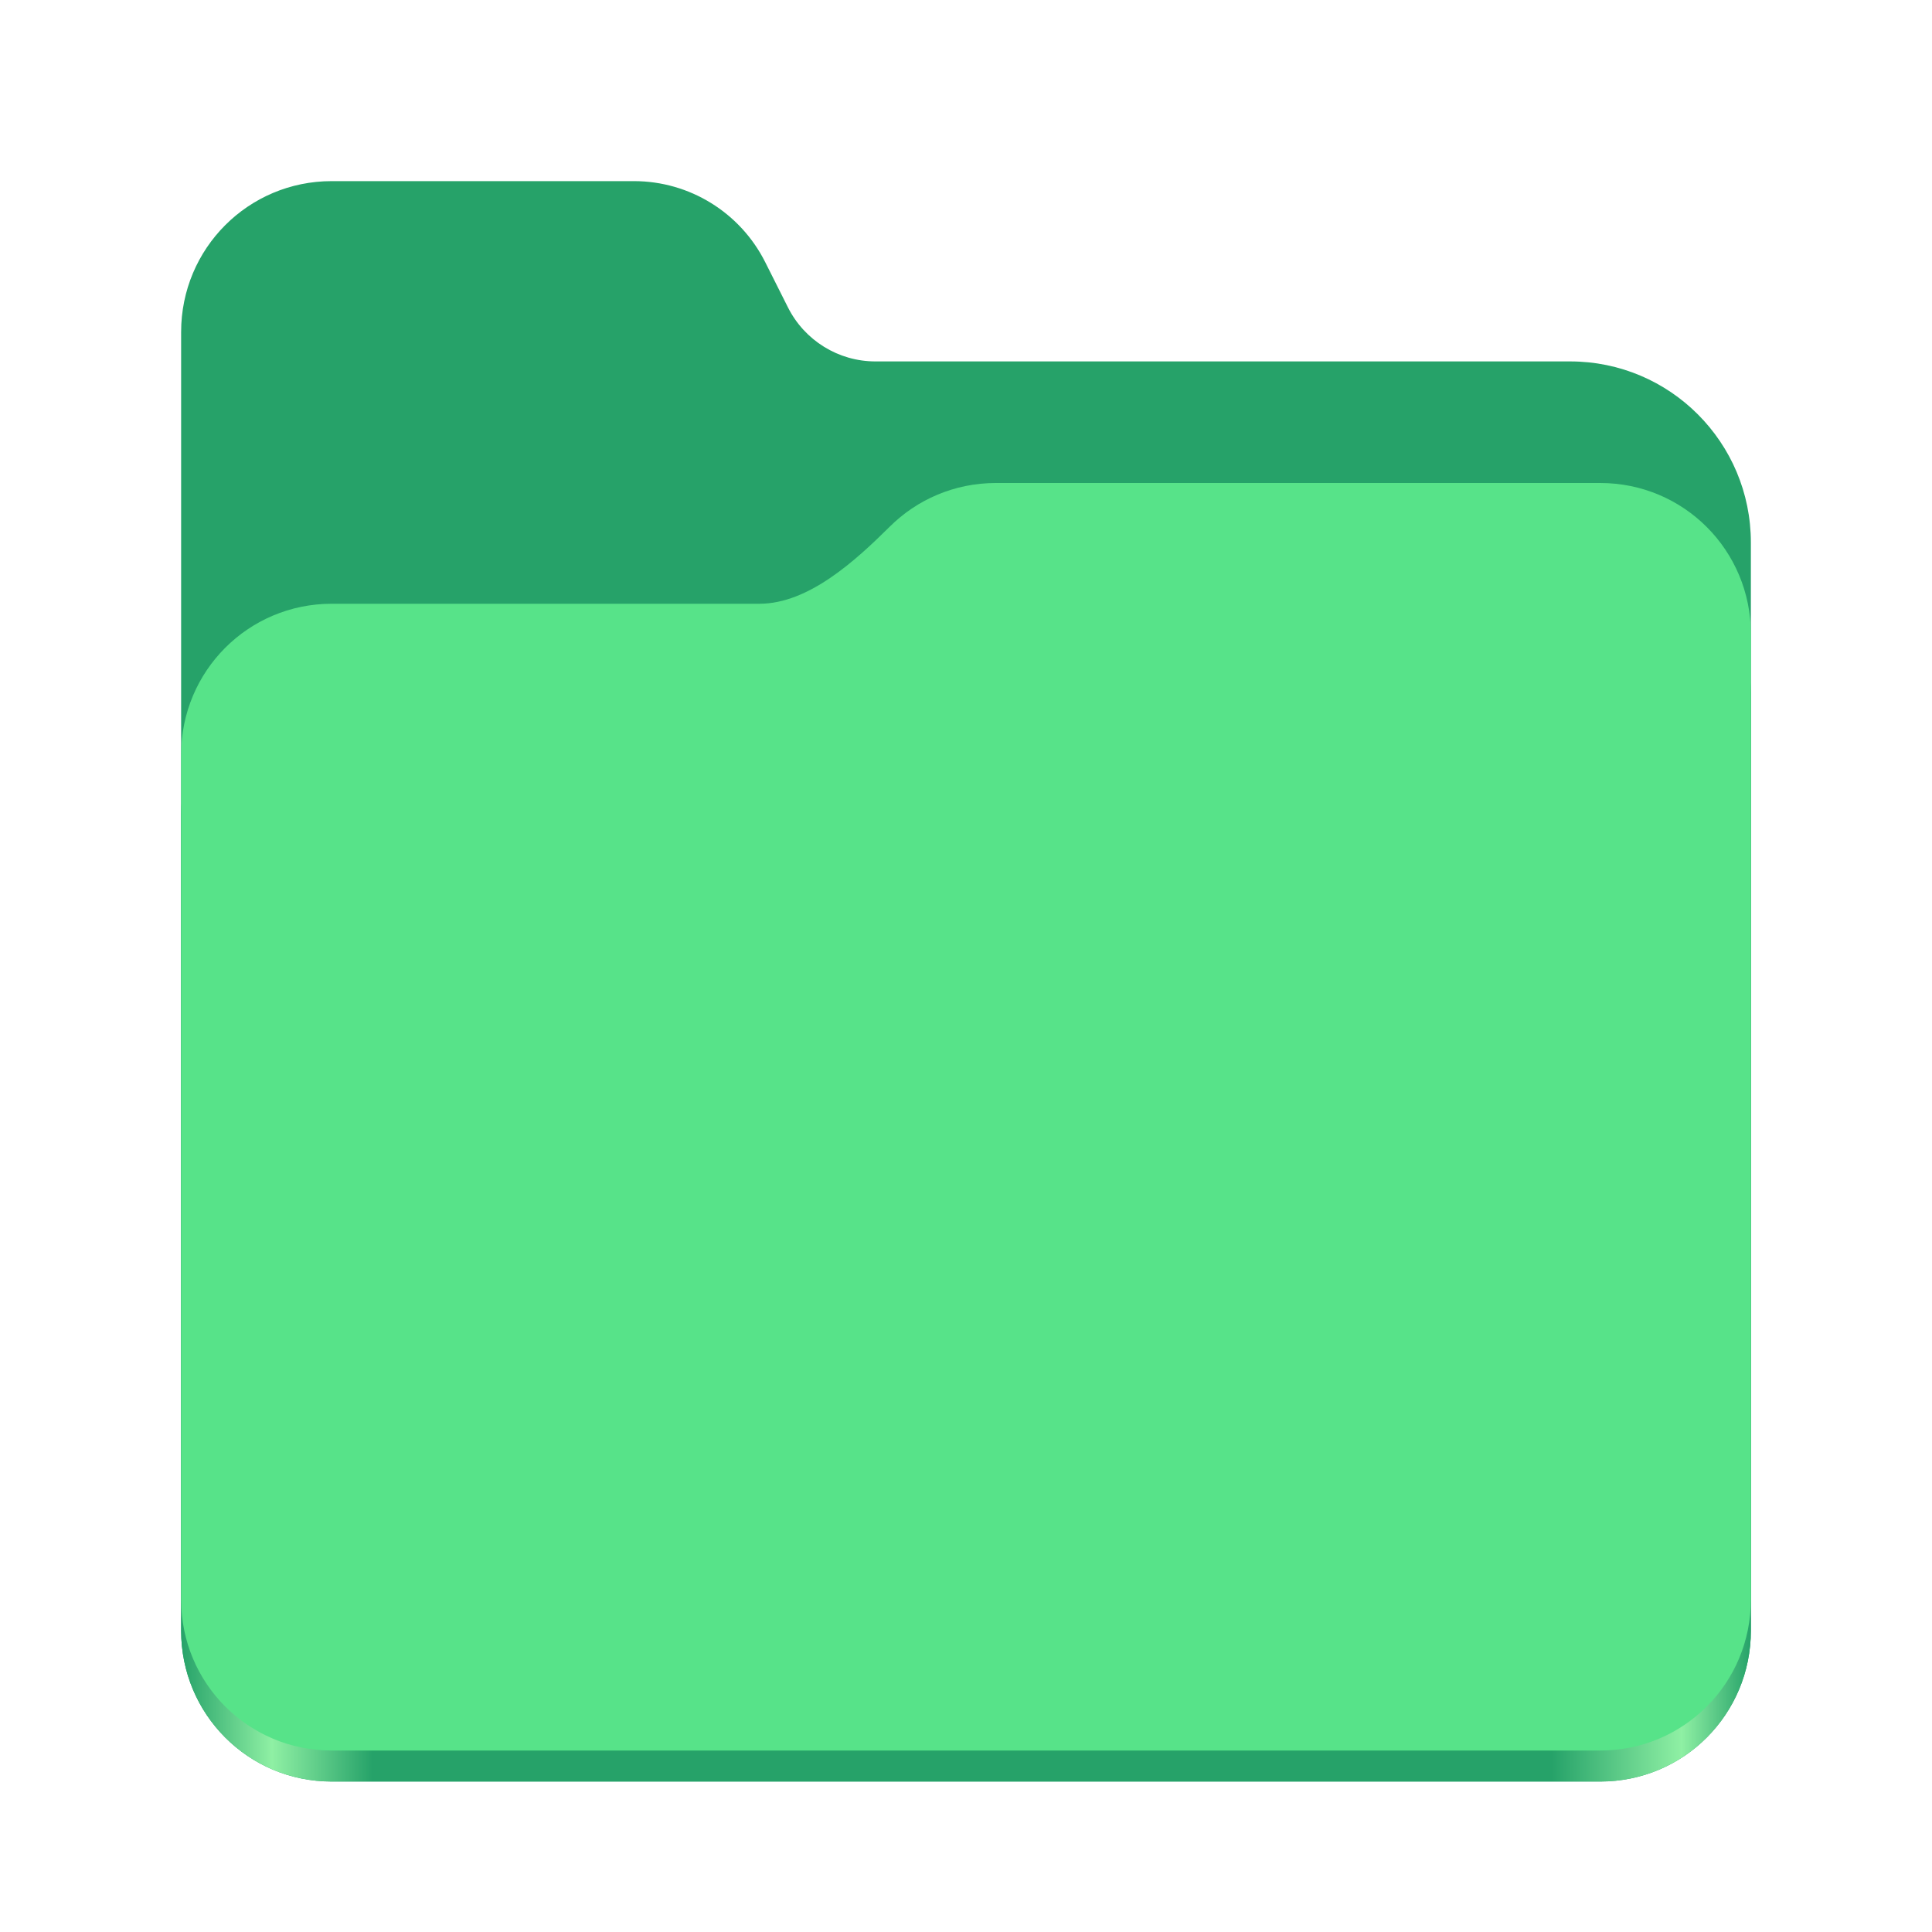
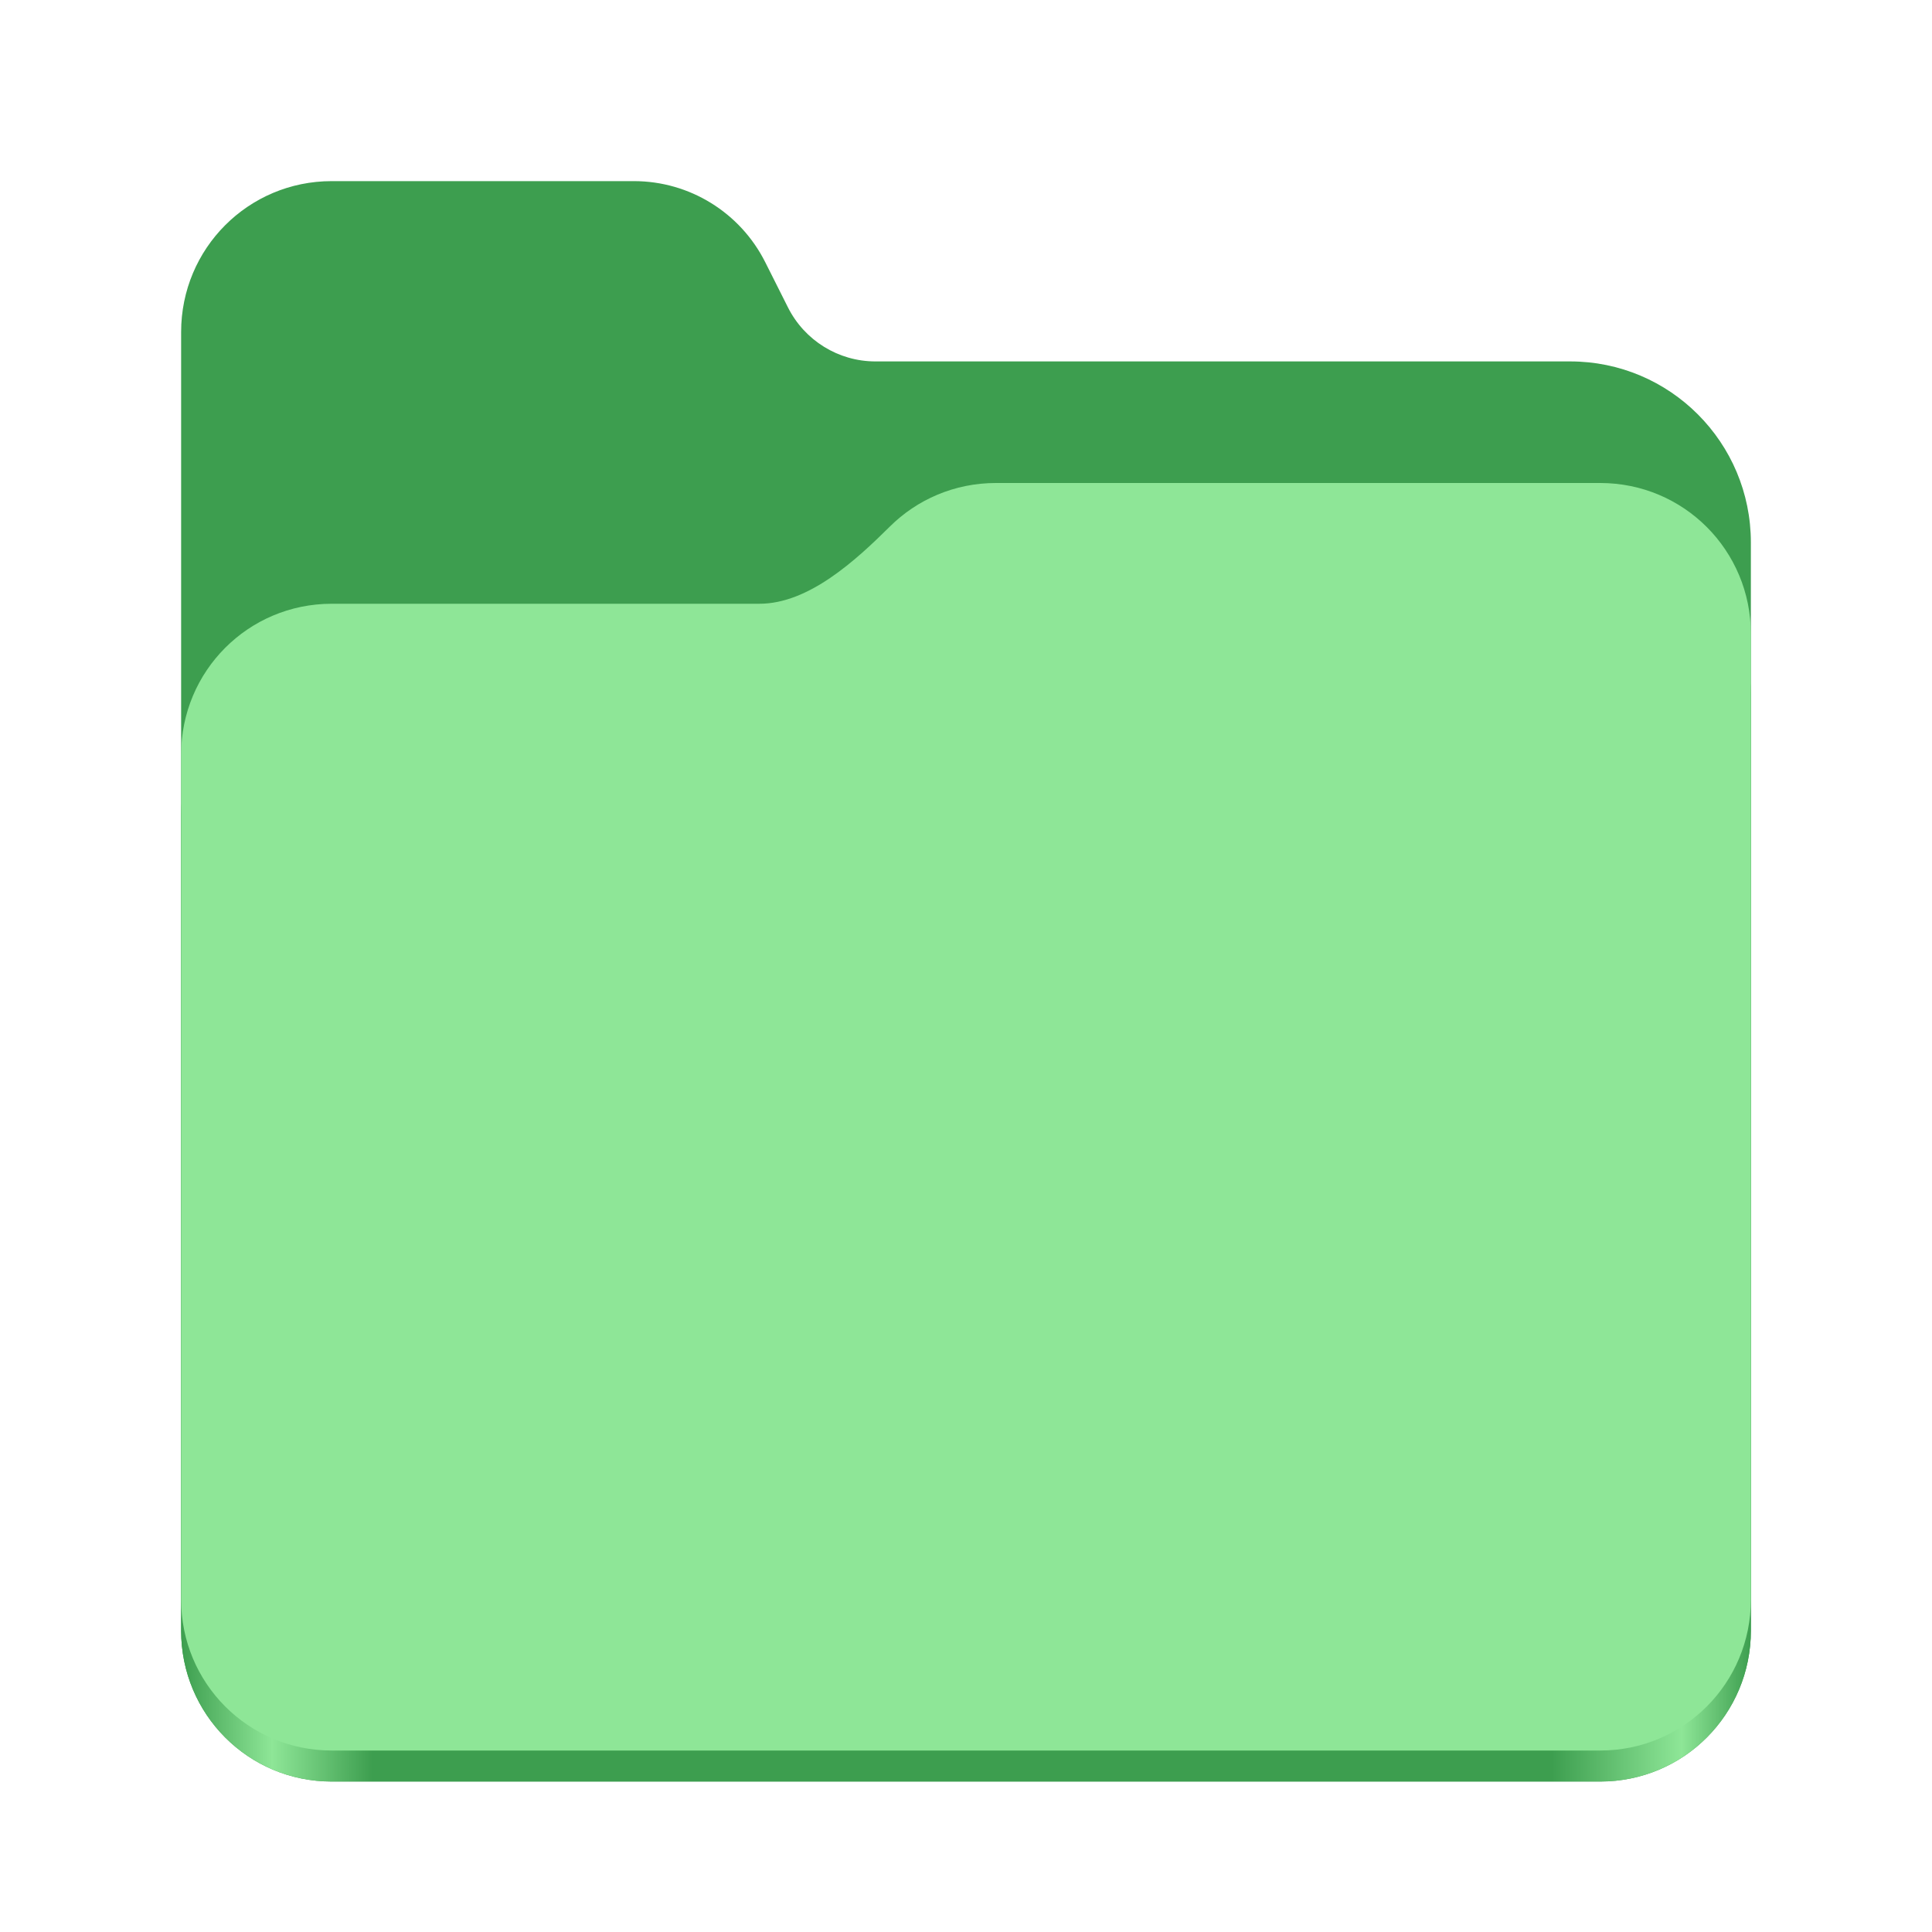
- <svg xmlns="http://www.w3.org/2000/svg" height="128px" viewBox="0 0 128 128" width="128px" version="1.1" id="svg8">
-   <defs id="defs8" />
+ <svg xmlns="http://www.w3.org/2000/svg" height="128px" viewBox="0 0 128 128" width="128px" version="1.1" id="svg21">
+   <defs id="defs25" />
  <linearGradient id="a" gradientTransform="matrix(0.45451 0 0 0.455522 -1210.292 616.1726)" gradientUnits="userSpaceOnUse" x1="2689.252" x2="2918.07" y1="-1106.803" y2="-1106.803">
-     <stop offset="0" stop-color="#62a0ea" id="stop1" style="stop-color:#26a269;stop-opacity:1;" />
-     <stop offset="0.058" stop-color="#afd4ff" id="stop2" style="stop-color:#8ff0a4;stop-opacity:1;" />
-     <stop offset="0.122" stop-color="#62a0ea" id="stop3" style="stop-color:#26a269;stop-opacity:1;" />
-     <stop offset="0.873" stop-color="#62a0ea" id="stop4" style="stop-color:#26a269;stop-opacity:1;" />
-     <stop offset="0.956" stop-color="#c0d5ea" id="stop5" style="stop-color:#8ff0a4;stop-opacity:1;" />
-     <stop offset="1" stop-color="#62a0ea" id="stop6" style="stop-color:#26a269;stop-opacity:1;" />
+     <stop offset="0" stop-color="#62a0ea" id="stop2" style="stop-color:#3d9e4f;stop-opacity:1;" />
+     <stop offset="0.058" stop-color="#afd4ff" id="stop4" style="stop-color:#8ee697;stop-opacity:1;" />
+     <stop offset="0.122" stop-color="#62a0ea" id="stop6" style="stop-color:#3d9e4f;stop-opacity:1;" />
+     <stop offset="0.873" stop-color="#62a0ea" id="stop8" style="stop-color:#3d9e4f;stop-opacity:1;" />
+     <stop offset="0.956" stop-color="#c0d5ea" id="stop10" style="stop-color:#8ee697;stop-opacity:1;" />
+     <stop offset="1" stop-color="#62a0ea" id="stop12" style="stop-color:#3d9e4f;stop-opacity:1;" />
  </linearGradient>
-   <path d="m 21.977 12 c -5.527 0 -9.977 4.461 -9.977 10 v 86.031 c 0 5.543 4.449 10 9.977 10 h 84.043 c 5.531 0 9.98 -4.457 9.98 -10 v -72.086 c 0 -6.629 -5.359 -12 -11.973 -12 h -46.027 c -2.453 0 -4.695 -1.387 -5.797 -3.582 l -1.504 -2.992 c -1.656 -3.293 -5.02 -5.371 -8.699 -5.371 z m 0 0" fill="#438de6" id="path6" style="fill:#26a269;fill-opacity:1" />
-   <path d="m 65.977 36 c -2.746 0 -5.227 1.102 -7.027 2.891 c -2.273 2.254 -5.383 5.109 -8.633 5.109 h -28.34 c -5.527 0 -9.977 4.461 -9.977 10 v 54.031 c 0 5.543 4.449 10 9.977 10 h 84.043 c 5.531 0 9.98 -4.457 9.98 -10 v -62.031 c 0 -5.539 -4.449 -10 -9.98 -10 z m 0 0" fill="url(#a)" id="path7" />
-   <path d="m 65.977 32 c -2.746 0 -5.227 1.102 -7.027 2.891 c -2.273 2.254 -5.383 5.109 -8.633 5.109 h -28.34 c -5.527 0 -9.977 4.461 -9.977 10 v 55.977 c 0 5.539 4.449 10 9.977 10 h 84.043 c 5.531 0 9.98 -4.461 9.98 -10 v -63.977 c 0 -5.539 -4.449 -10 -9.98 -10 z m 0 0" fill="#a4caee" id="path8" style="fill:#57e389;fill-opacity:1" />
+   <path d="m 21.977 12 c -5.527 0 -9.977 4.461 -9.977 10 v 86.031 c 0 5.543 4.449 10 9.977 10 h 84.043 c 5.531 0 9.98 -4.457 9.98 -10 v -72.086 c 0 -6.629 -5.359 -12 -11.973 -12 h -46.027 c -2.453 0 -4.695 -1.387 -5.797 -3.582 l -1.504 -2.992 c -1.656 -3.293 -5.02 -5.371 -8.699 -5.371 z m 0 0" fill="#438de6" id="path15" style="fill:#3d9e4f;fill-opacity:1" />
+   <path d="m 65.977 36 c -2.746 0 -5.227 1.102 -7.027 2.891 c -2.273 2.254 -5.383 5.109 -8.633 5.109 h -28.34 c -5.527 0 -9.977 4.461 -9.977 10 v 54.031 c 0 5.543 4.449 10 9.977 10 h 84.043 c 5.531 0 9.98 -4.457 9.98 -10 v -62.031 c 0 -5.539 -4.449 -10 -9.98 -10 z m 0 0" fill="url(#a)" id="path17" />
+   <path d="m 65.977 32 c -2.746 0 -5.227 1.102 -7.027 2.891 c -2.273 2.254 -5.383 5.109 -8.633 5.109 h -28.34 c -5.527 0 -9.977 4.461 -9.977 10 v 55.977 c 0 5.539 4.449 10 9.977 10 h 84.043 c 5.531 0 9.98 -4.461 9.98 -10 v -63.977 c 0 -5.539 -4.449 -10 -9.98 -10 z m 0 0" fill="#a4caee" id="path19" style="fill:#8ee697;fill-opacity:1" />
</svg>
